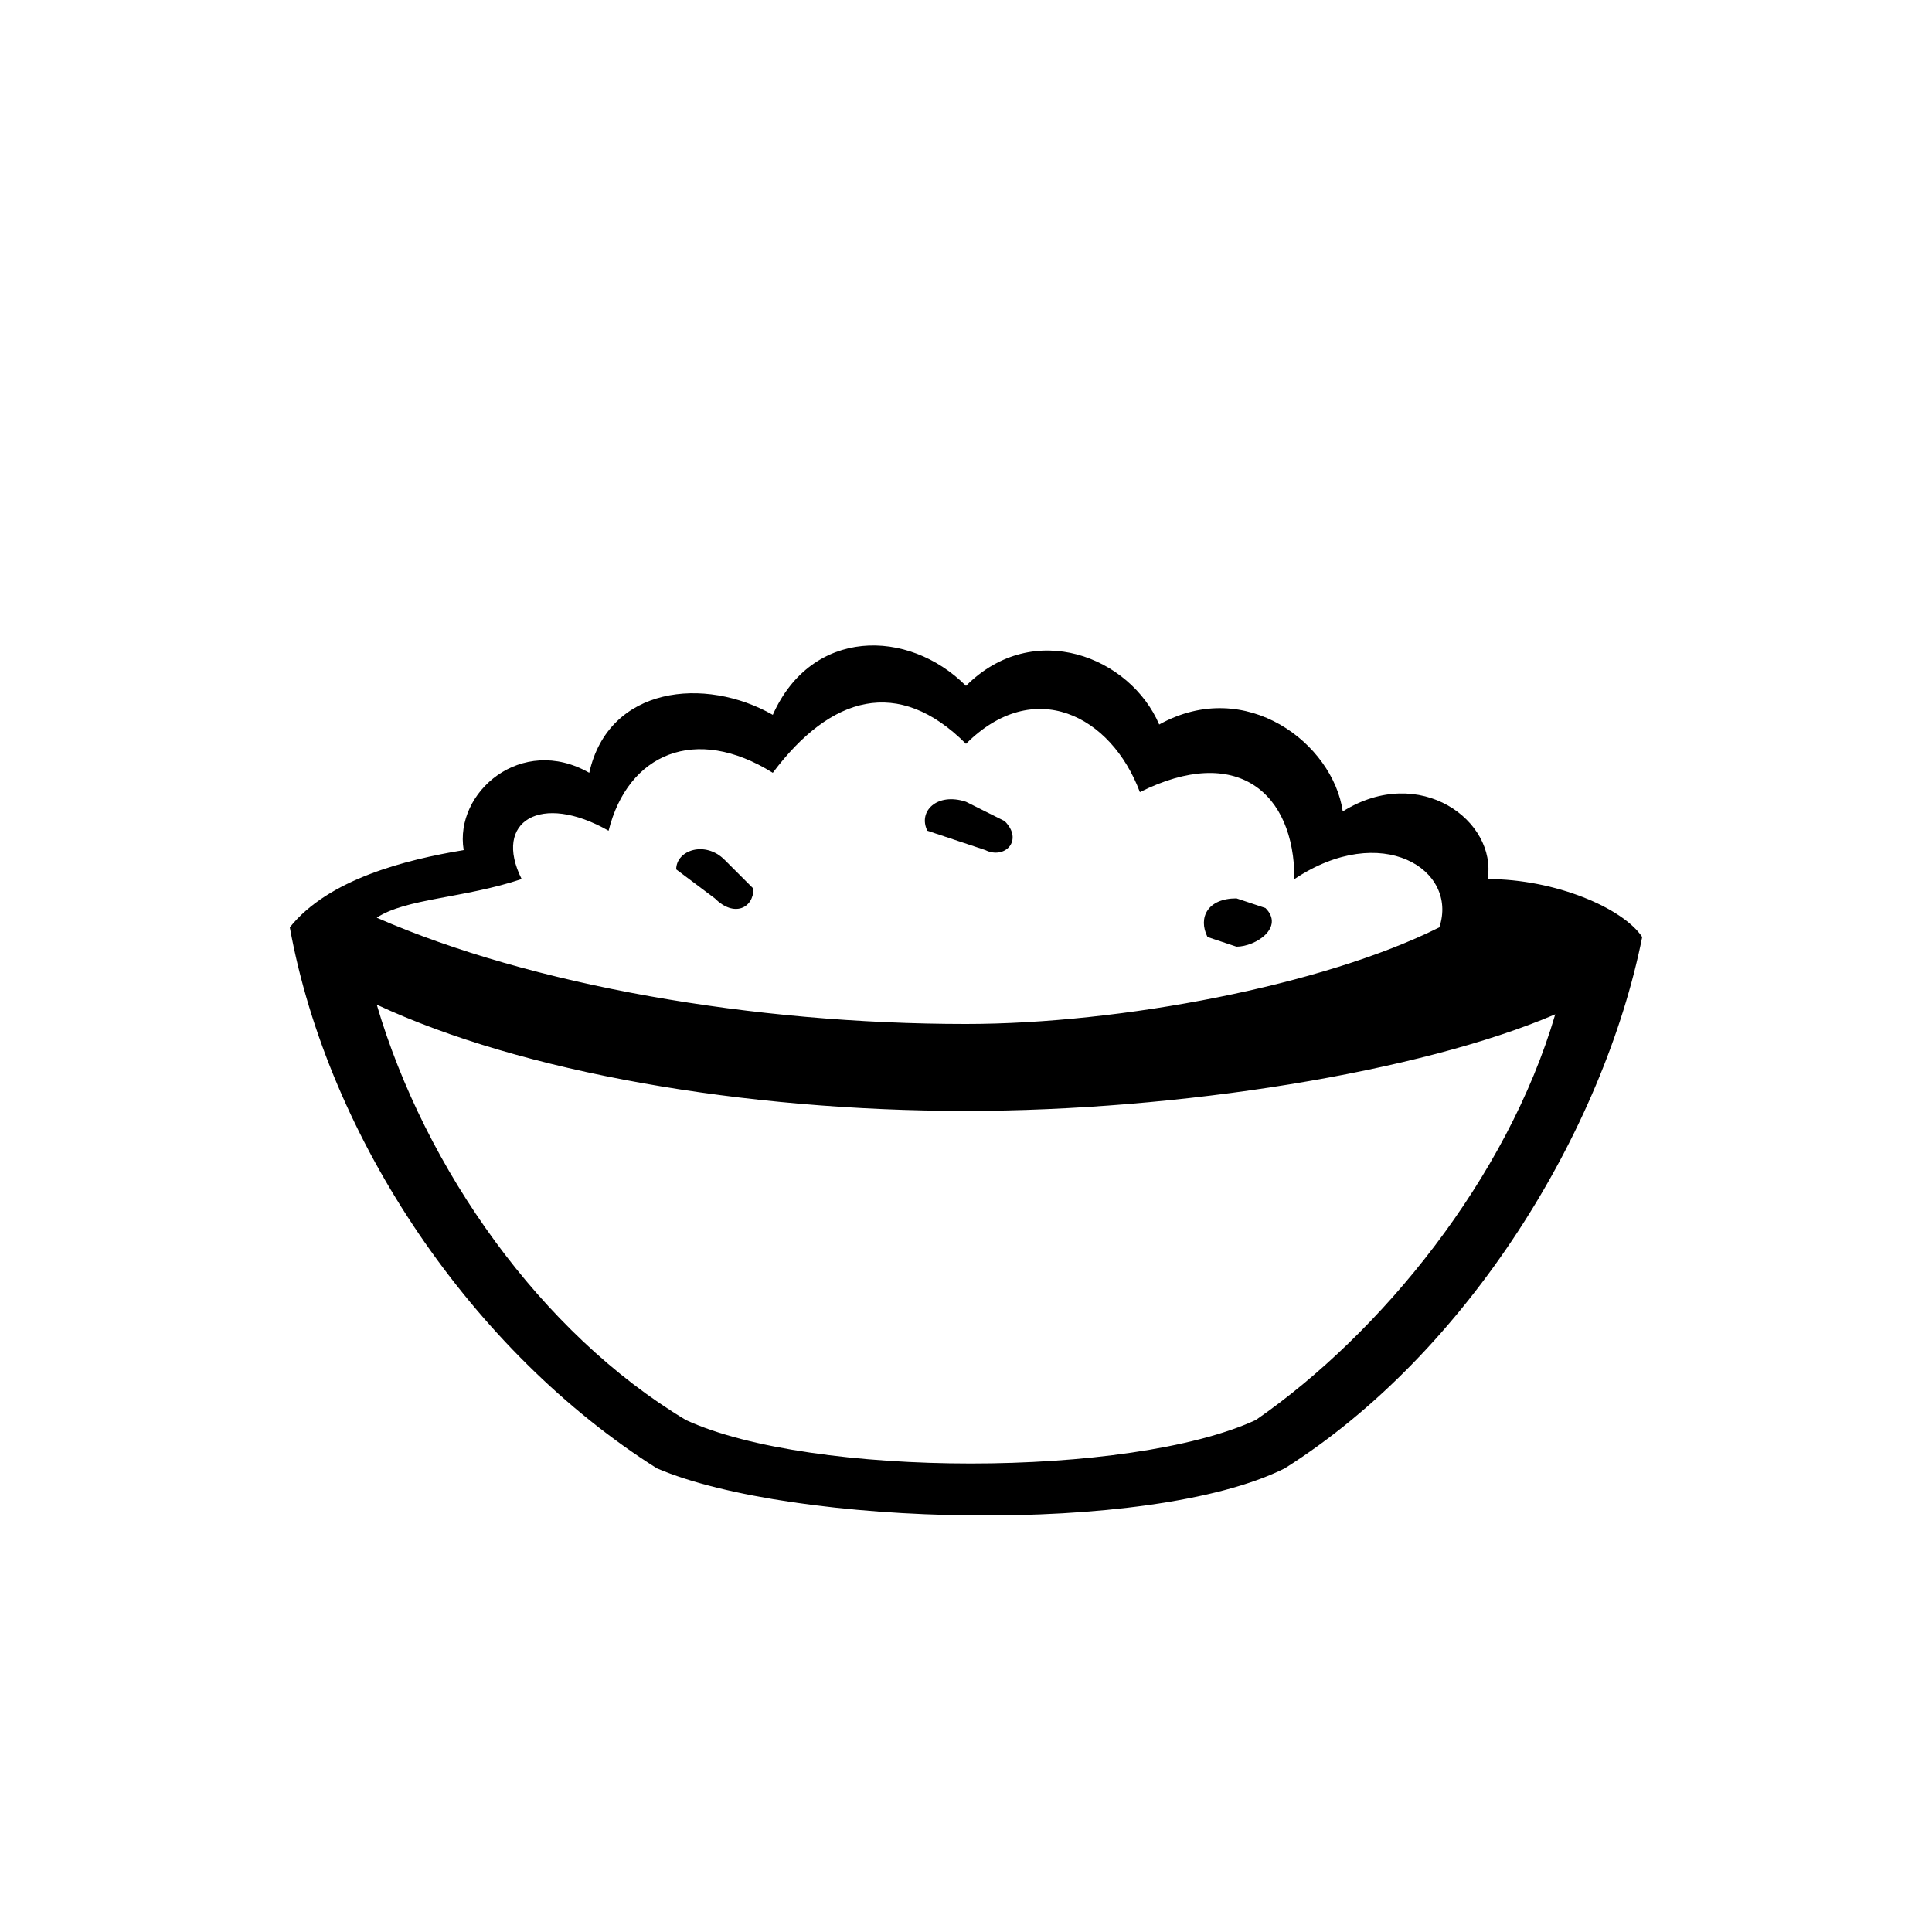
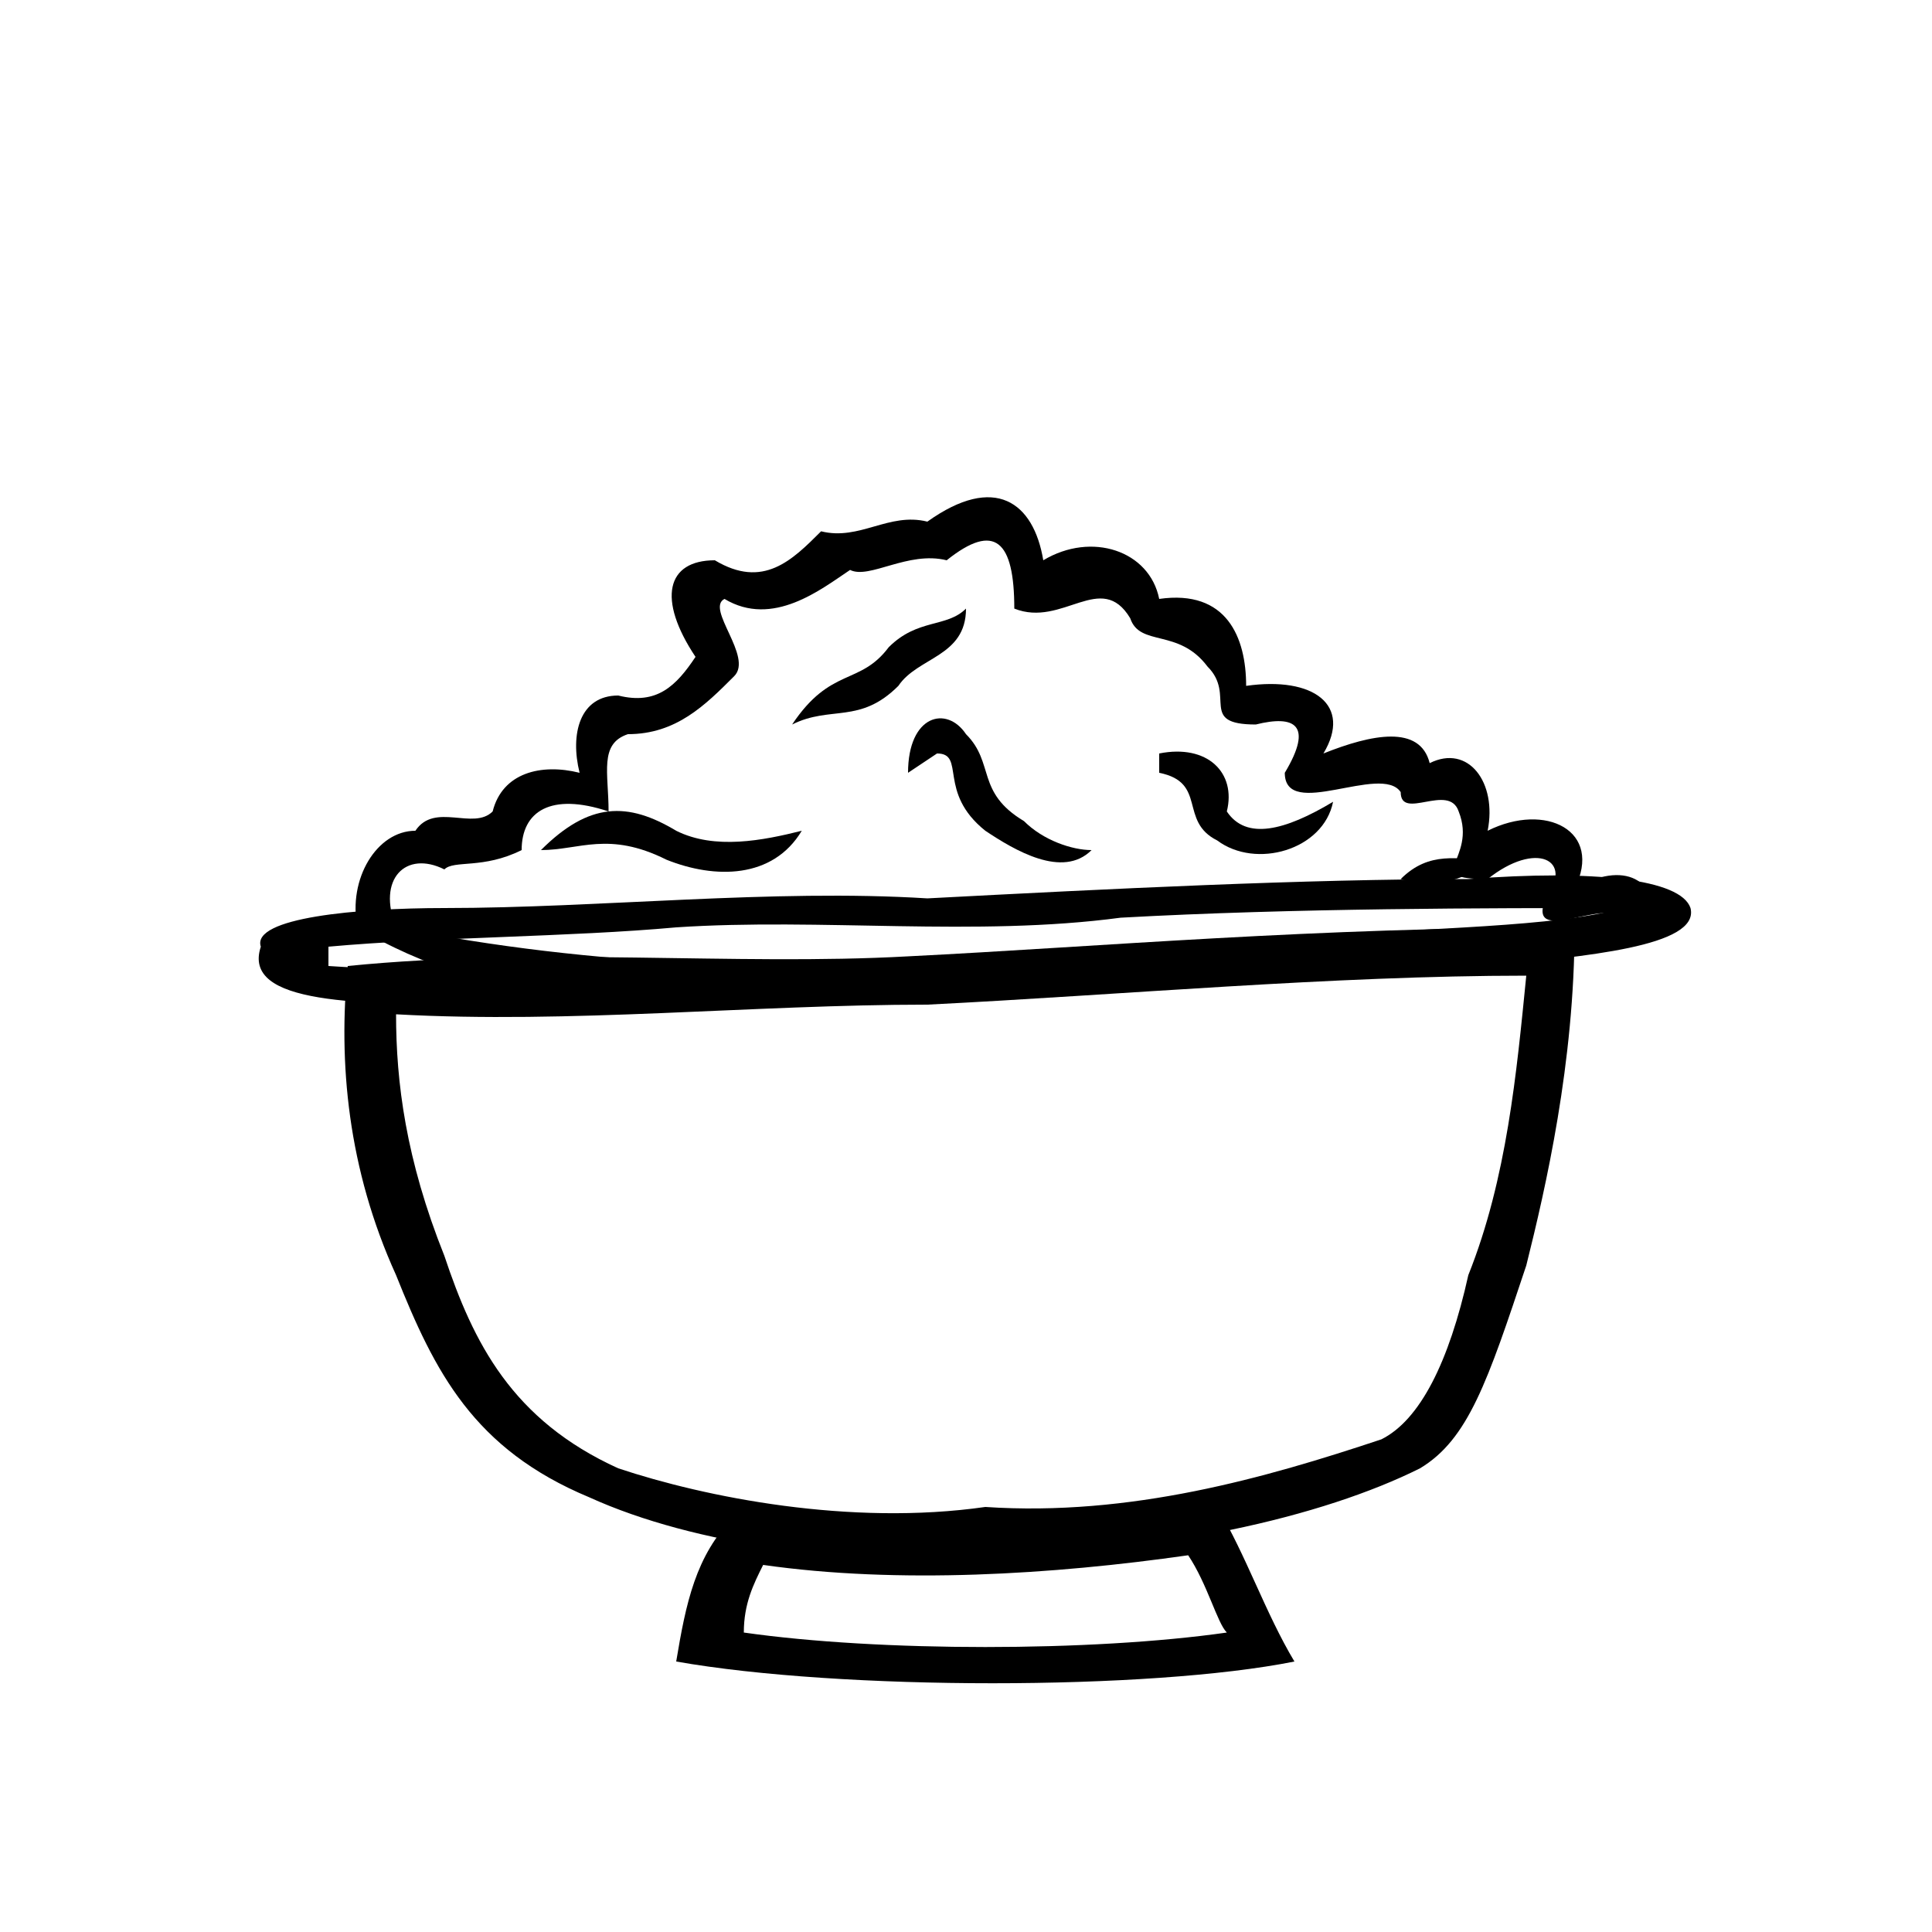
<svg xmlns="http://www.w3.org/2000/svg" width="200" height="200" viewBox="0 0 200 200">
  <g id="surface1">
-     <path fill-rule="evenodd" fill="rgb(0%, 0%, 0%)" fill-opacity="1" d="M 30 96 C 34 91 42 89 48 88 C 47 82 54 76 61 80 C 63 71 73 70 80 74 C 84 65 94 65 100 71 C 107 64 117 68 120 75 C 129 70 138 77 139 84 C 147 79 155 85 154 91 C 161 91 168 94 170 97 C 166 117 152 140 133 152 C 119 159 82 158 68 152 C 49 140 34 118 30 96 Z M 39 95 C 42 93 48 93 54 91 C 51 85 56 82 63 86 C 65 78 72 75 80 80 C 86 72 93 70 100 77 C 107 70 115 74 118 82 C 128 77 134 82 134 91 C 143 85 151 90 149 96 C 137 102 116 106 100 106 C 78 106 55 102 39 95 Z M 39 104 C 54 111 77 115 100 115 C 122 115 147 111 161 105 C 156 122 143 138 130 147 C 117 153 84 153 71 147 C 56 138 44 121 39 104 Z M 39 104 " />
-     <path fill-rule="nonzero" fill="rgb(0%, 0%, 0%)" fill-opacity="1" d="M 70 90 C 70 88 73 87 75 89 L 78 92 C 78 94 76 95 74 93 Z M 70 90 " />
-     <path fill-rule="nonzero" fill="rgb(0%, 0%, 0%)" fill-opacity="1" d="M 96 86 C 95 84 97 82 100 83 L 104 85 C 106 87 104 89 102 88 Z M 96 86 " />
-     <path fill-rule="nonzero" fill="rgb(0%, 0%, 0%)" fill-opacity="1" d="M 125 97 C 124 95 125 93 128 93 L 131 94 C 133 96 130 98 128 98 Z M 125 97 " />
+     <path fill-rule="evenodd" fill="rgb(0%, 0%, 0%)" fill-opacity="1" d="M 76 157 C 91 159 113 159 126 156 C 129 161 131 167 134 172 C 119 175 87 175 70 172 C 71 166 72 161 76 157 Z M 79 162 C 93 164 109 163 123 161 C 125 164 126 168 127 169 C 113 171 91 171 77 169 C 77 166 78 164 79 162 Z M 79 162 " />
+     <path fill-rule="evenodd" fill="rgb(0%, 0%, 0%)" fill-opacity="1" d="M 36 100 C 56 98 76 100 94 99 C 114 98 136 96 163 96 C 163 110 160 123 158 131 C 154 143 152 149 147 152 C 137 157 120 161 101 161 C 88 162 72 160 61 155 C 49 150 45 142 41 132 C 36 121 35 110 36 100 Z M 41 105 C 59 106 78 104 96 104 C 116 103 138 101 158 101 C 157 111 156 122 152 132 C 150 141 147 147 143 149 C 131 153 117 157 102 156 C 88 158 73 155 64 152 C 53 147 49 139 46 130 C 42 120 41 112 41 105 Z M 41 105 " />
+     <path fill-rule="evenodd" fill="rgb(0%, 0%, 0%)" fill-opacity="1" d="M 37 96 C 36 91 39 86 43 86 C 45 83 49 86 51 84 C 52 80 56 79 60 80 C 59 76 60 72 64 72 C 68 73 70 71 72 68 C 68 62 69 58 74 58 C 79 61 82 58 85 55 C 89 56 92 53 96 54 C 103 49 107 52 108 58 C 113 55 119 57 120 62 C 127 61 129 66 129 71 C 136 70 140 73 137 78 C 142 76 147 75 148 79 C 152 77 155 81 154 86 C 160 83 166 86 163 92 C 168 89 172 91 171 96 C 149 101 115 103 91 103 C 70 106 50 104 37 96 Z M 41 96 C 39 91 42 88 46 90 C 47 89 50 90 54 88 C 54 84 57 82 63 84 C 63 80 62 77 65 76 C 70 76 73 73 76 70 C 78 68 73 63 75 62 C 80 65 85 61 88 59 C 90 60 94 57 98 58 C 103 54 105 56 105 63 C 110 65 114 59 117 64 C 118 67 122 65 125 69 C 128 72 124 75 130 75 C 134 74 136 75 133 80 C 133 85 143 79 145 82 C 145 85 150 81 151 84 C 153 89 147 91 154 91 C 159 87 163 89 160 93 C 158 98 166 93 168 95 C 150 98 128 98 108 99 C 83 101 61 100 41 96 Z M 41 96 " />
+     <path fill-rule="evenodd" fill="rgb(0%, 0%, 0%)" fill-opacity="1" d="M 27 98 C 26 95 37 94 46 94 C 62 94 80 92 96 93 C 115 92 135 91 152 91 C 165 90 174 91 175 94 C 176 98 164 99 154 100 C 139 100 120 102 104 102 C 86 104 70 103 51 104 C 37 104 25 104 27 98 Z M 34 98 C 45 97 59 97 70 96 C 85 95 101 97 116 95 C 134 94 154 94 168 94 C 161 96 148 96 135 97 C 115 99 101 98 87 100 C 67 100 49 101 34 100 Z M 34 98 " />
+     <path fill-rule="nonzero" fill="rgb(0%, 0%, 0%)" fill-opacity="1" d="M 56 88 C 61 83 65 83 70 86 C 74 88 79 87 83 86 C 80 91 74 91 69 89 C 63 86 60 88 56 88 Z M 56 88 " />
+     <path fill-rule="nonzero" fill="rgb(0%, 0%, 0%)" fill-opacity="1" d="M 82 75 C 86 69 89 71 92 67 C 95 64 98 65 100 63 C 100 68 95 68 93 71 C 89 75 86 73 82 75 Z M 82 75 " />
+     <path fill-rule="nonzero" fill="rgb(0%, 0%, 0%)" fill-opacity="1" d="M 94 80 C 94 74 98 73 100 76 C 103 79 101 82 106 85 C 108 87 111 88 113 88 C 110 91 105 88 102 86 C 97 82 100 78 97 78 Z M 94 80 " />
+     <path fill-rule="nonzero" fill="rgb(0%, 0%, 0%)" fill-opacity="1" d="M 120 78 C 125 77 128 80 127 84 C 129 87 133 86 138 83 C 137 88 130 90 126 87 C 122 85 125 81 120 80 Z M 120 78 " />
+     <path fill-rule="nonzero" fill="rgb(0%, 0%, 0%)" fill-opacity="1" d="M 145 91 C 148 88 151 89 154 89 C 152 91 149 92 145 91 Z M 145 91 " />
  </g>
</svg>
